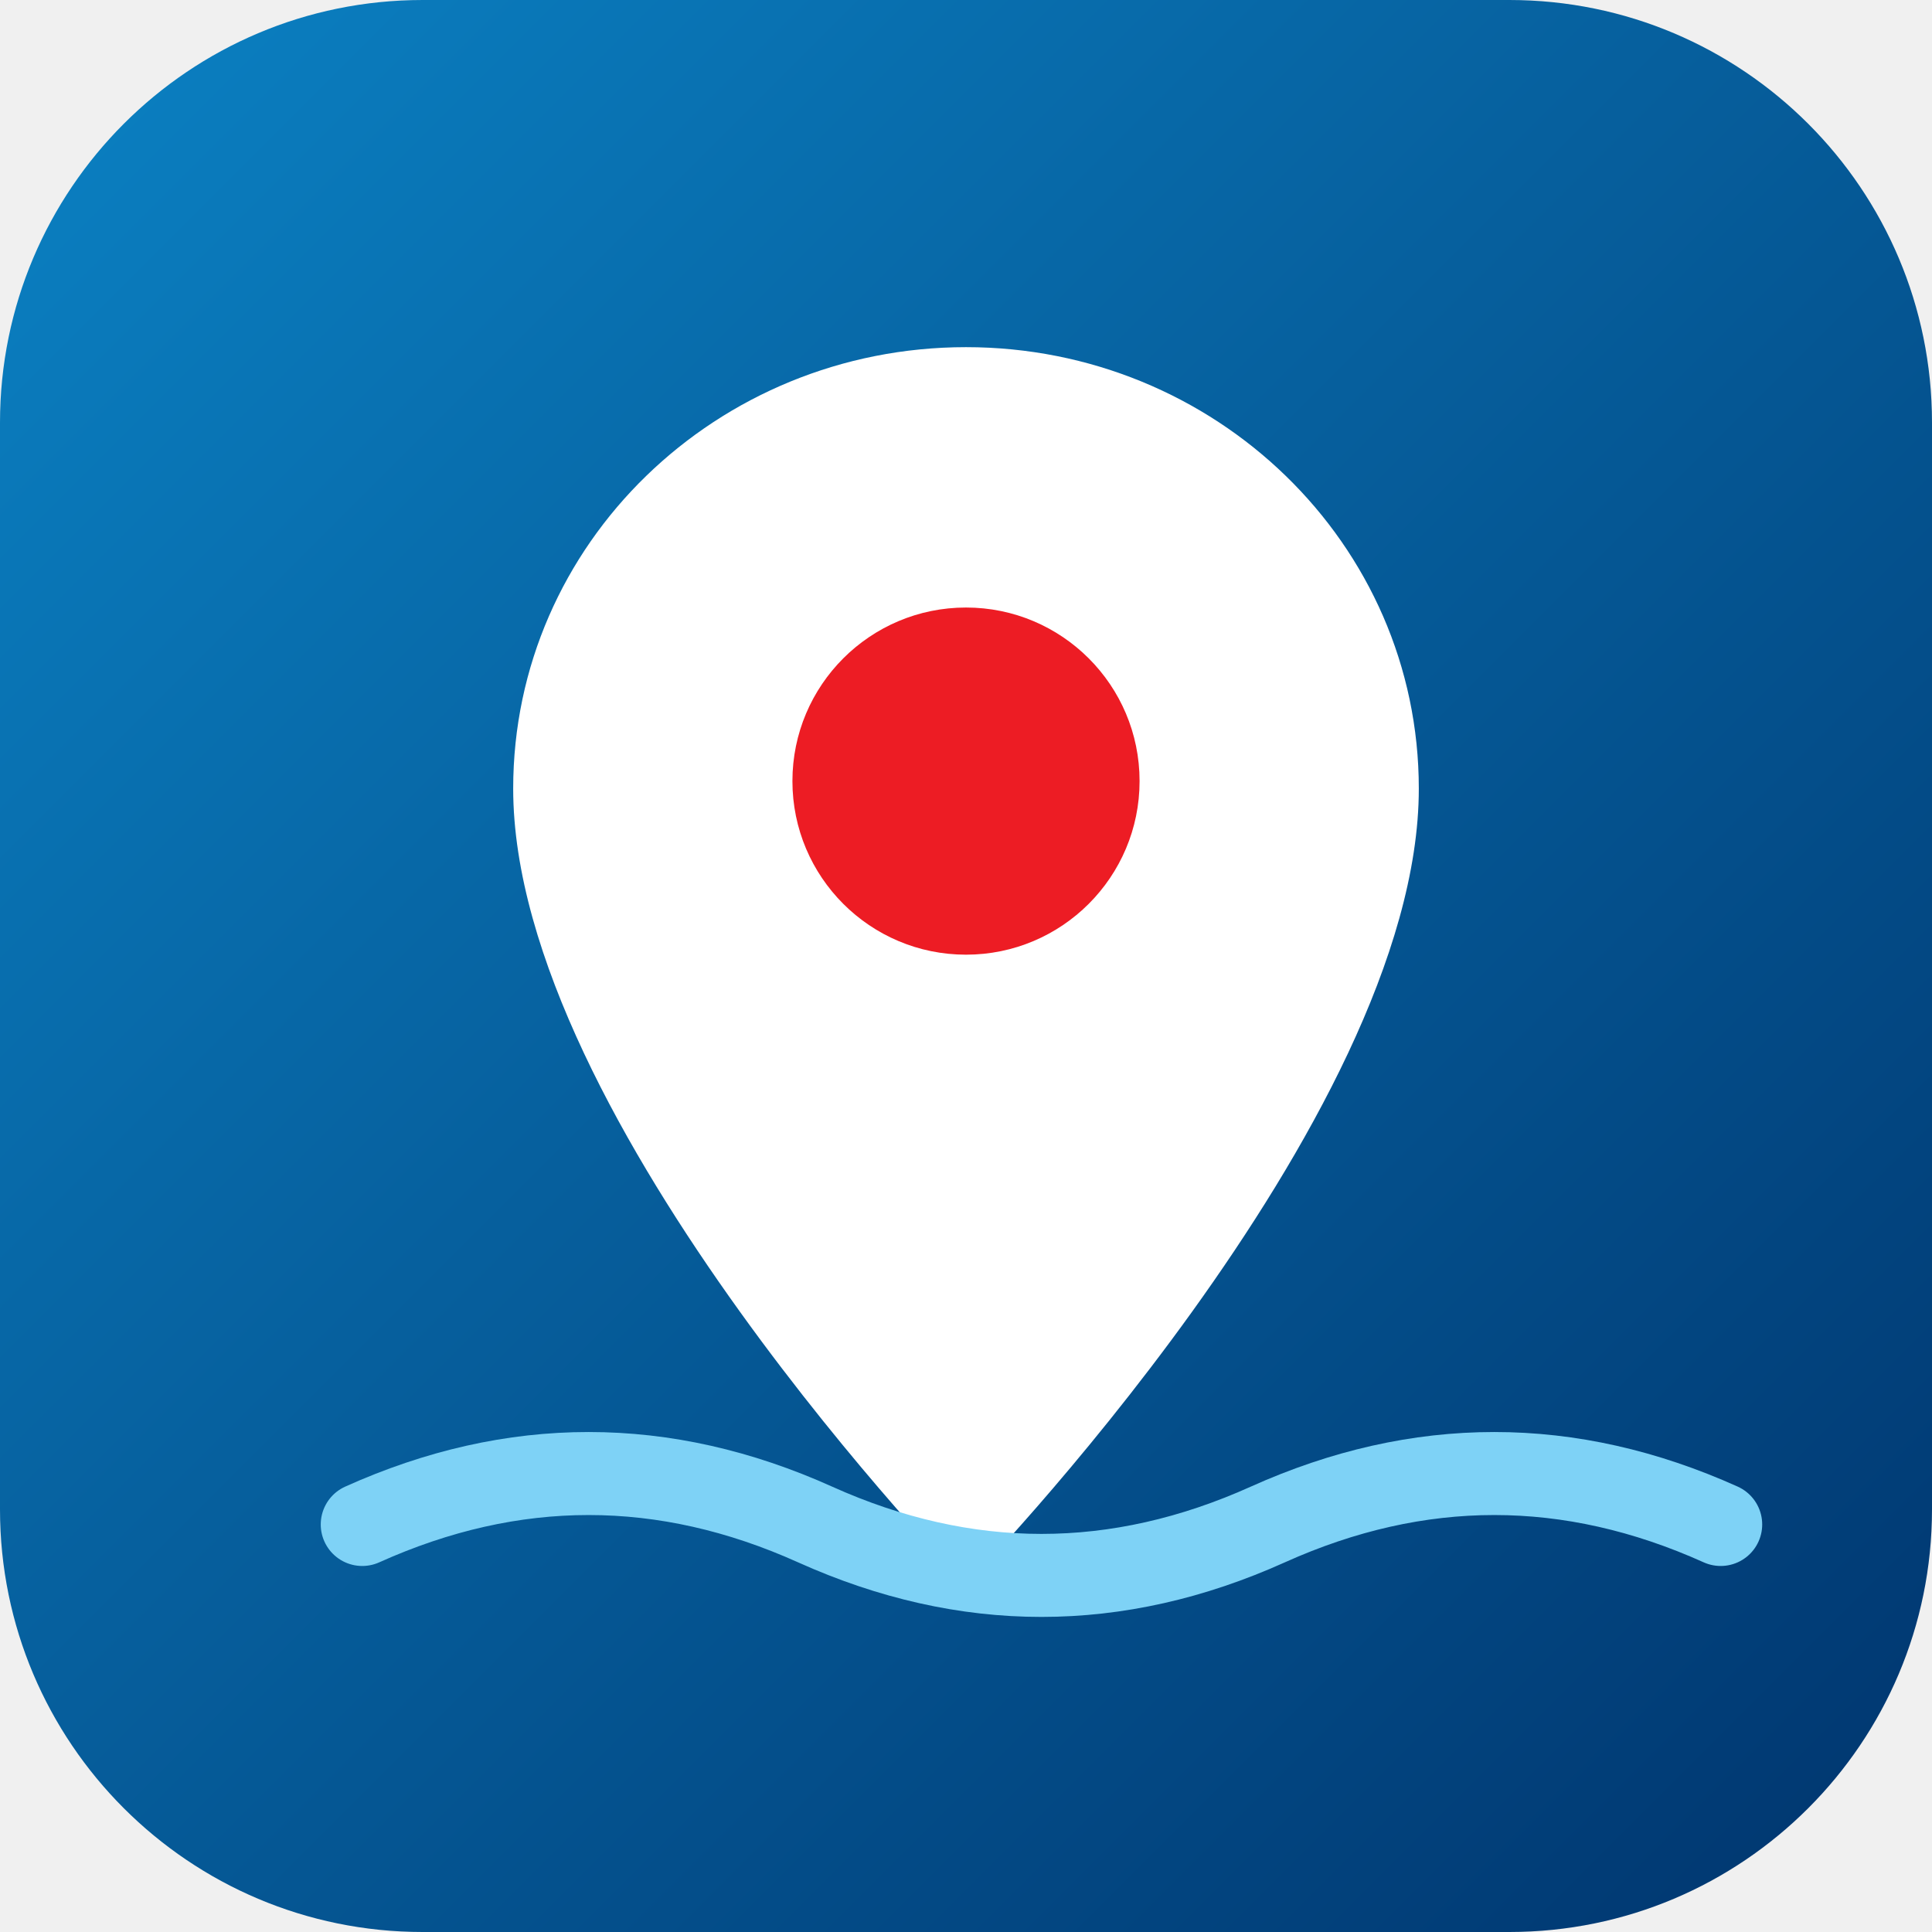
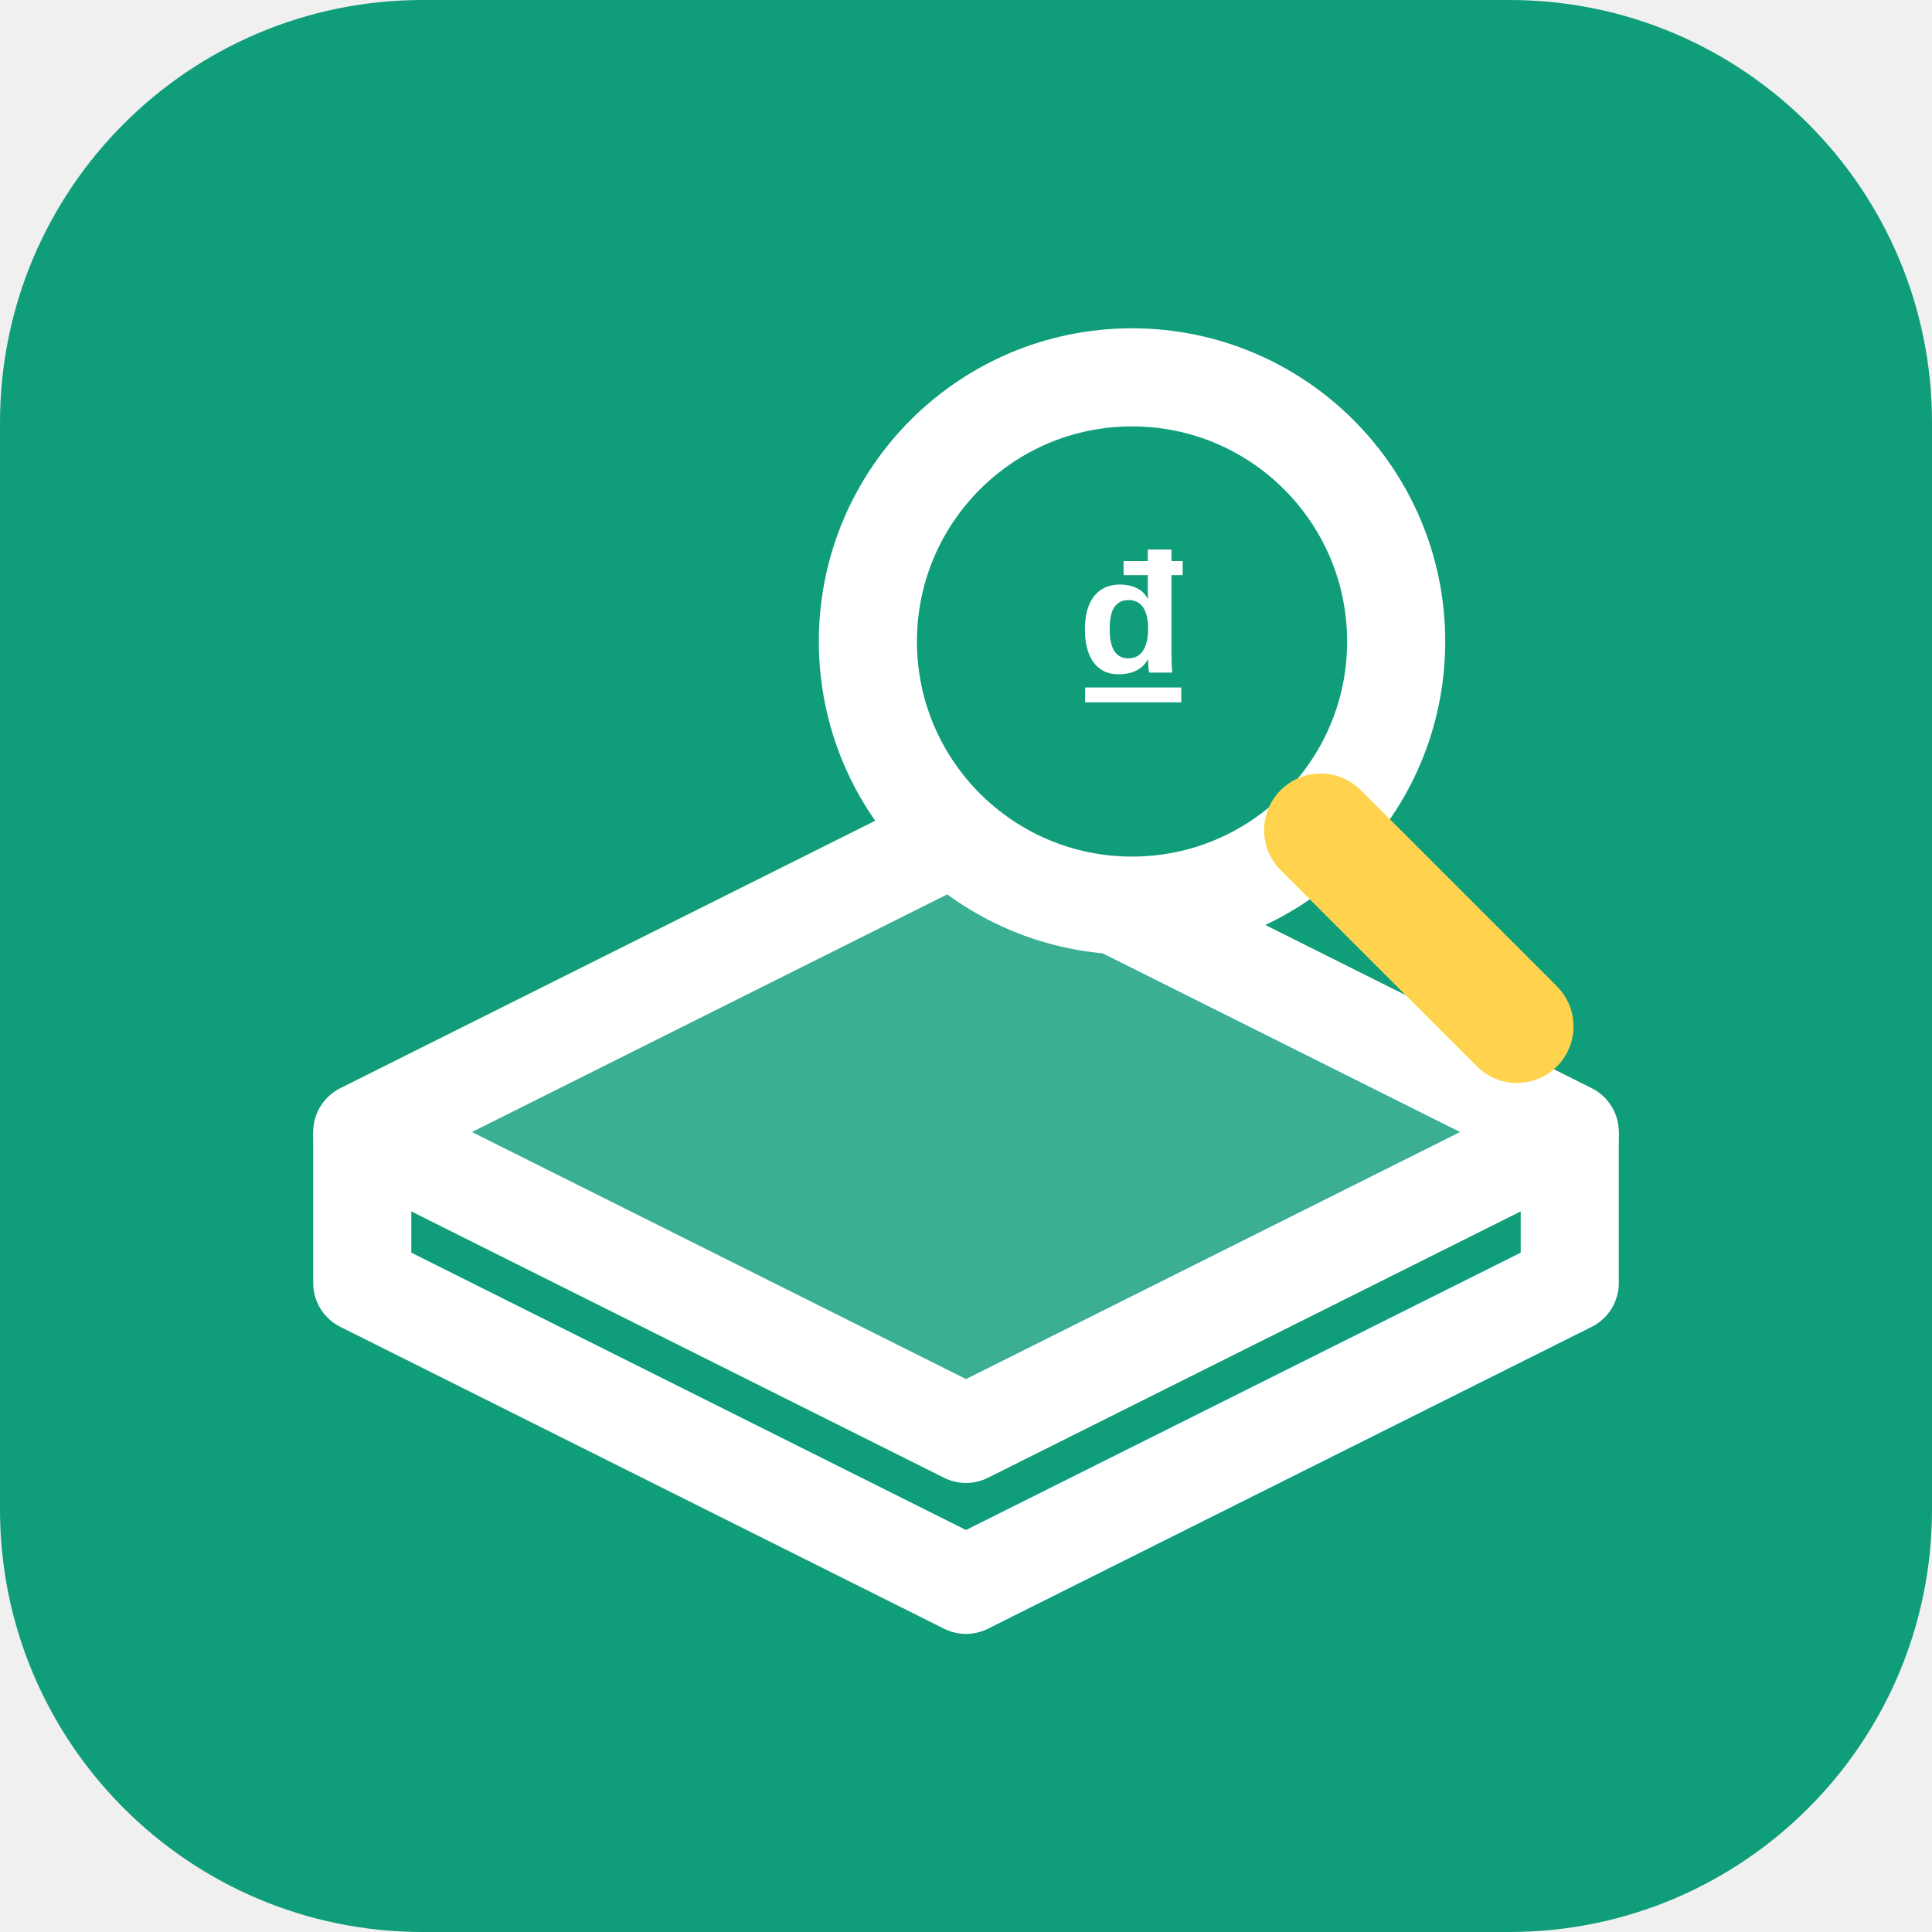
<svg xmlns="http://www.w3.org/2000/svg" viewBox="0 0 512 512">
-   <defs>
-     <linearGradient id="g" x1="0" y1="0" x2="1" y2="1">
-       <stop offset="0" stop-color="#0B82C4" />
-       <stop offset="1" stop-color="#00346D" />
-     </linearGradient>
-   </defs>
-   <rect width="512" height="512" rx="112" fill="url(#g)" />
-   <path d="M256 92c-66 0-120 52-120 117 0 88 120 211 120 211s120-123 120-211c0-65-54-117-120-117Z" fill="#fff" />
-   <circle cx="256" cy="207" r="46" fill="#ED1C24" />
-   <path d="M96 404c40-18 80-18 120 0s80 18 120 0 80-18 120 0" stroke="#7ED2F6" stroke-width="22" fill="none" stroke-linecap="round" />
+   <rect width="512" height="512" rx="112" fill="#0F9D7A" />
+   <g fill="none" stroke="#fff" stroke-width="26" stroke-linejoin="round">
+     <path d="M96 300 256 220l160 80-160 80z" fill="#fff" fill-opacity=".18" />
+     <path d="M96 300v40l160 80 160-80v-40" />
+   </g>
+   <circle cx="300" cy="170" r="70" fill="#0F9D7A" stroke="#fff" stroke-width="26" />
+   <path d="M350 220l52 52" stroke="#FFD34D" stroke-width="30" stroke-linecap="round" />
+   <text x="300" y="192" font-family="Arial,Helvetica,sans-serif" font-weight="700" font-size="64" fill="#fff" text-anchor="middle">₫</text>
</svg>
